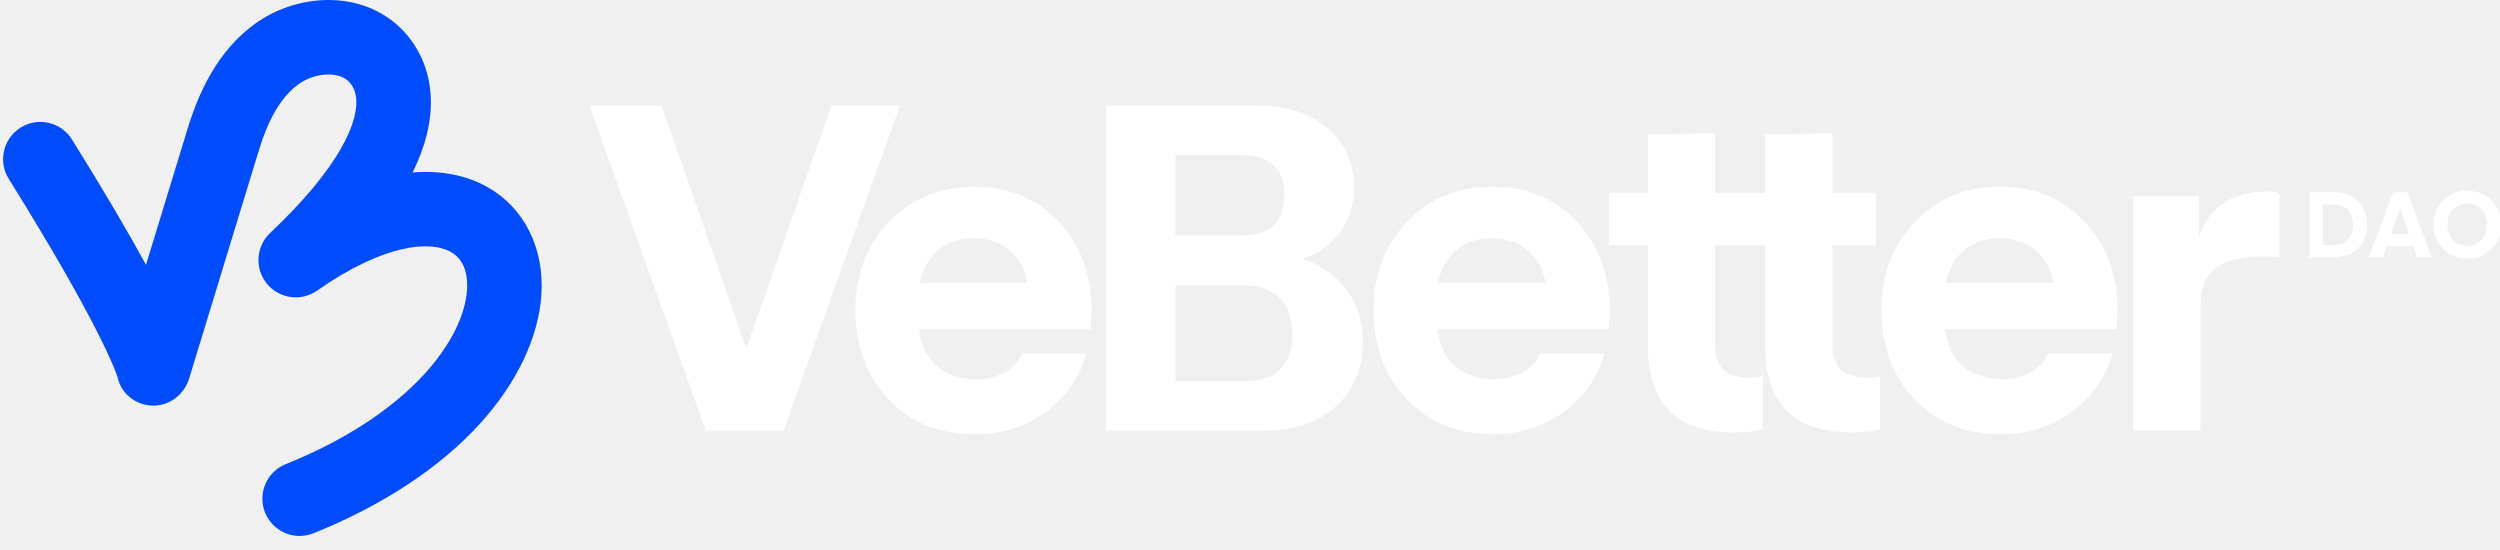
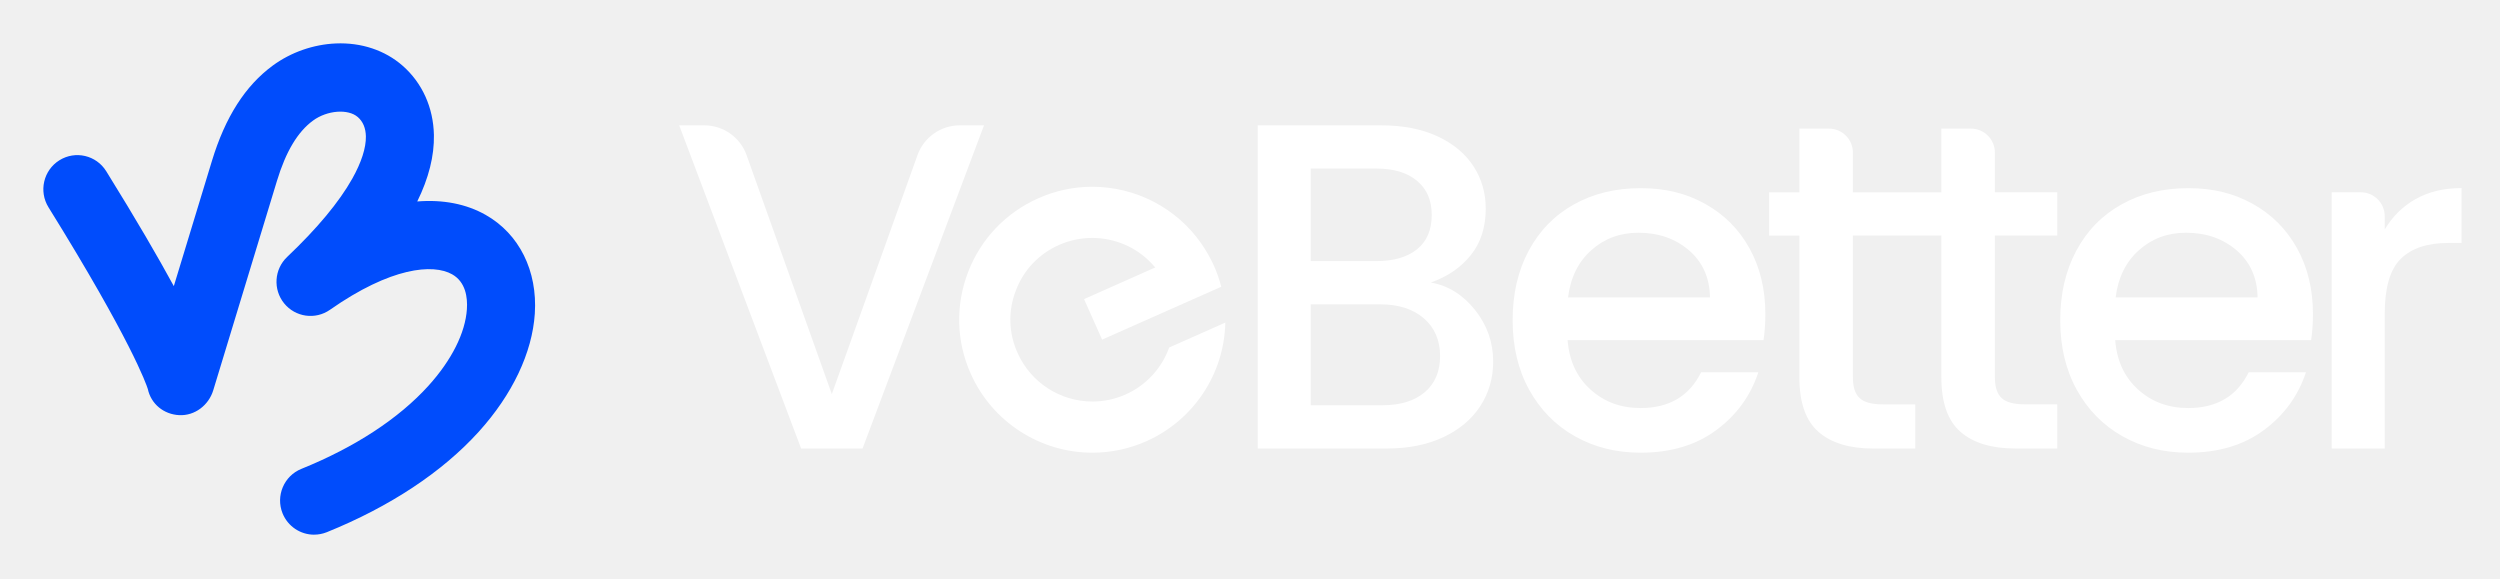
- <svg xmlns="http://www.w3.org/2000/svg" width="150px" height="33px" viewBox="0 0 150 33" fill="none" transform="rotate(0) scale(1, 1)">
-   <path d="M17.98 32.158C17.094 32.158 16.256 31.627 15.904 30.756C15.445 29.612 15.999 28.309 17.144 27.849C20.659 26.435 23.546 24.555 25.492 22.412C27.02 20.729 27.917 18.948 28.02 17.398C28.07 16.635 27.944 15.622 27.052 15.118C25.796 14.409 23.025 14.645 19.02 17.439C18.059 18.109 16.747 17.923 16.009 17.016C15.27 16.108 15.357 14.785 16.206 13.981C18.182 12.113 19.623 10.389 20.486 8.858C21.086 7.795 21.396 6.836 21.381 6.086C21.37 5.547 21.194 5.124 20.855 4.828C20.215 4.27 18.837 4.376 17.907 5.055C16.898 5.791 16.122 7.084 15.536 9.006C14.364 12.844 11.35 22.707 11.35 22.707C11.051 23.684 10.139 24.384 9.117 24.334C8.103 24.286 7.262 23.608 7.05 22.618C6.947 22.296 5.952 19.436 0.525 10.732C-0.128 9.684 0.192 8.307 1.239 7.653C2.287 7 3.664 7.32 4.318 8.368C6.3 11.549 7.731 14.007 8.76 15.89C9.653 12.969 10.682 9.6 11.261 7.704C12.141 4.821 13.453 2.776 15.272 1.447C16.461 0.581 17.929 0.07 19.407 0.006C21.08 -0.064 22.638 0.453 23.795 1.464C25.085 2.59 25.816 4.201 25.852 6.001C25.88 7.363 25.511 8.822 24.757 10.348C26.447 10.212 27.981 10.51 29.252 11.227C31.459 12.472 32.667 14.889 32.483 17.692C32.315 20.245 31.009 22.988 28.803 25.415C26.406 28.056 22.952 30.33 18.815 31.994C18.541 32.104 18.259 32.156 17.981 32.156L17.98 32.158Z" fill="#004cfc" />
-   <g clip-path="url(#clip0_4420_33152)">
-     <path d="M58.449 11.205C56.372 11.205 54.664 11.909 53.327 13.319C51.989 14.729 51.321 16.49 51.321 18.604C51.321 20.718 51.989 22.579 53.327 23.97C54.664 25.361 56.38 26.057 58.475 26.057C60.102 26.057 61.524 25.61 62.743 24.715C63.963 23.82 64.78 22.651 65.196 21.206H61.32C61.103 21.711 60.747 22.096 60.25 22.358C59.753 22.62 59.197 22.751 58.583 22.751C57.608 22.751 56.822 22.494 56.226 21.978C55.63 21.464 55.268 20.718 55.141 19.743H65.44L65.494 18.605C65.494 16.473 64.839 14.708 63.529 13.307C62.219 11.908 60.525 11.207 58.448 11.207L58.449 11.205ZM55.197 16.977C55.359 16.146 55.721 15.491 56.281 15.012C56.842 14.533 57.556 14.294 58.422 14.294C59.288 14.294 60.029 14.538 60.59 15.025C61.15 15.513 61.502 16.163 61.647 16.976H55.197V16.977Z" fill="#ffffff" />
-     <path d="M89.535 11.205C87.458 11.205 85.75 11.909 84.413 13.319C83.075 14.729 82.407 16.49 82.407 18.604C82.407 20.718 83.075 22.579 84.413 23.97C85.75 25.361 87.465 26.057 89.561 26.057C91.187 26.057 92.61 25.61 93.829 24.715C95.049 23.82 95.866 22.651 96.281 21.206H92.406C92.189 21.711 91.833 22.096 91.336 22.358C90.839 22.62 90.283 22.751 89.669 22.751C88.694 22.751 87.908 22.494 87.312 21.978C86.716 21.464 86.354 20.718 86.227 19.743H96.526L96.58 18.605C96.58 16.473 95.925 14.708 94.615 13.307C93.305 11.908 91.611 11.207 89.534 11.207L89.535 11.205ZM86.283 16.977C86.445 16.146 86.807 15.491 87.367 15.012C87.927 14.533 88.641 14.294 89.508 14.294C90.374 14.294 91.115 14.538 91.676 15.025C92.236 15.513 92.588 16.163 92.733 16.976H86.283V16.977Z" fill="#ffffff" />
-     <path d="M120.007 11.205C117.93 11.205 116.222 11.909 114.885 13.319C113.547 14.729 112.879 16.49 112.879 18.604C112.879 20.718 113.547 22.579 114.885 23.97C116.222 25.361 117.938 26.057 120.033 26.057C121.66 26.057 123.082 25.61 124.301 24.715C125.521 23.82 126.338 22.651 126.754 21.206H122.878C122.661 21.711 122.305 22.096 121.808 22.358C121.311 22.62 120.755 22.751 120.141 22.751C119.166 22.751 118.38 22.494 117.784 21.978C117.188 21.464 116.826 20.718 116.699 19.743H126.998L127.052 18.605C127.052 16.473 126.397 14.708 125.087 13.307C123.777 11.908 122.084 11.207 120.006 11.207L120.007 11.205ZM116.755 16.977C116.917 16.146 117.279 15.491 117.839 15.012C118.4 14.533 119.114 14.294 119.98 14.294C120.847 14.294 121.588 14.538 122.148 15.025C122.708 15.513 123.06 16.163 123.205 16.976H116.755V16.977Z" fill="#ffffff" />
-     <path d="M49.886 6.328L44.778 20.916L39.696 6.328H35.36L42.352 25.84H47.013L54.005 6.328H49.886Z" fill="#ffffff" />
-     <path d="M79.074 15.921C78.777 15.764 78.466 15.636 78.145 15.536C78.347 15.469 78.544 15.389 78.735 15.297C79.494 14.937 80.099 14.412 80.551 13.726C81.002 13.039 81.229 12.217 81.229 11.259C81.229 9.742 80.696 8.54 79.63 7.655C78.564 6.77 77.164 6.328 75.43 6.328H66.351V25.84H75.782C76.991 25.84 78.044 25.623 78.939 25.189C79.834 24.756 80.529 24.138 81.026 23.333C81.523 22.53 81.772 21.595 81.772 20.528C81.772 19.461 81.528 18.535 81.04 17.75C80.552 16.964 79.897 16.354 79.075 15.921H79.074ZM74.535 9.308C75.365 9.308 75.993 9.511 76.418 9.918C76.842 10.324 77.055 10.925 77.055 11.72C77.055 12.516 76.833 13.117 76.391 13.523C75.948 13.93 75.302 14.132 74.453 14.132H70.524V9.308H74.535ZM76.852 22.114C76.391 22.611 75.709 22.859 74.806 22.859H70.524V17.114H74.67C75.592 17.114 76.3 17.377 76.797 17.9C77.294 18.424 77.543 19.138 77.543 20.041C77.543 20.943 77.313 21.617 76.852 22.114Z" fill="#ffffff" />
-     <path d="M112.046 22.662C111.328 22.662 110.798 22.506 110.457 22.193C110.116 21.88 109.946 21.412 109.946 20.786V14.716H112.569V11.571H109.946V7.991L105.906 8.065V11.571H102.906V7.991L98.867 8.065V11.571H96.541V14.716H98.867V20.649C98.867 22.433 99.293 23.762 100.146 24.636C100.999 25.51 102.305 25.946 104.065 25.946C104.586 25.946 105.056 25.909 105.478 25.835C105.578 25.818 105.673 25.799 105.763 25.778V22.579C105.763 22.579 105.762 22.579 105.76 22.579C105.527 22.634 105.275 22.662 105.006 22.662C104.288 22.662 103.758 22.506 103.417 22.193C103.076 21.88 102.906 21.412 102.906 20.786V14.716H105.906V20.649C105.906 22.433 106.333 23.762 107.186 24.636C108.038 25.51 109.345 25.946 111.104 25.946C111.625 25.946 112.096 25.909 112.518 25.835C112.618 25.818 112.713 25.799 112.802 25.778V22.579C112.802 22.579 112.801 22.579 112.8 22.579C112.567 22.634 112.315 22.662 112.046 22.662Z" fill="#ffffff" />
-     <path d="M136.01 11.489C134.93 11.489 133.902 11.737 133.064 12.456C132.458 12.976 132.163 13.563 131.944 14.225V11.766H127.985V25.837H132.024V18.498C132.024 17.358 132.33 16.553 132.94 16.084C133.55 15.616 134.502 15.38 135.794 15.38C136.028 15.38 136.225 15.384 136.387 15.394C136.549 15.404 136.674 15.427 136.764 15.463V11.6C136.603 11.527 136.351 11.49 136.01 11.49V11.489Z" fill="#ffffff" />
-     <path d="M139.97 15.434H138.568V11.532H139.97C140.618 11.532 141.123 11.712 141.484 12.07C141.845 12.43 142.025 12.9 142.025 13.483C142.025 14.066 141.845 14.536 141.484 14.895C141.123 15.255 140.618 15.434 139.97 15.434ZM140.875 14.377C141.078 14.162 141.18 13.864 141.18 13.484C141.18 13.104 141.078 12.805 140.875 12.591C140.671 12.377 140.362 12.27 139.948 12.27H139.372V14.699H139.948C140.362 14.699 140.671 14.592 140.875 14.378V14.377Z" fill="#ffffff" />
-     <path d="M142.966 15.434H142.126L143.593 11.532H144.44L145.907 15.434H145.043L144.807 14.764H143.203L142.966 15.434ZM144.01 12.522H143.999L143.461 14.044H144.549L144.01 12.522Z" fill="#ffffff" />
-     <path d="M149.489 12.027C149.871 12.412 150.06 12.896 150.06 13.483C150.06 14.069 149.87 14.554 149.489 14.939C149.108 15.324 148.623 15.515 148.033 15.515C147.443 15.515 146.957 15.323 146.577 14.939C146.195 14.554 146.006 14.069 146.006 13.483C146.006 12.896 146.197 12.412 146.577 12.027C146.958 11.642 147.443 11.45 148.033 11.45C148.623 11.45 149.109 11.643 149.489 12.027ZM148.885 14.404C149.106 14.172 149.216 13.864 149.216 13.483C149.216 13.101 149.106 12.795 148.885 12.562C148.665 12.33 148.382 12.213 148.033 12.213C147.684 12.213 147.401 12.33 147.181 12.562C146.961 12.795 146.851 13.101 146.851 13.483C146.851 13.864 146.961 14.171 147.181 14.404C147.401 14.636 147.684 14.753 148.033 14.753C148.382 14.753 148.665 14.636 148.885 14.404Z" fill="#ffffff" />
-   </g>
-   <defs>
-     <clipPath id="clip0_4420_33152">
-       <rect width="114.64" height="19.727" fill="#ffffff" transform="translate(35.3599 6.32764)" />
-     </clipPath>
-   </defs>
+ <svg xmlns="http://www.w3.org/2000/svg" width="346" height="80" viewBox="0 0 346 80" fill="none">
+   <path d="M119.378 62.074L136.186 17.347H132.833C130.21 17.347 127.87 18.994 126.985 21.46L115.123 54.544L103.328 21.471C102.443 19 100.102 17.347 97.474 17.347H94L110.874 62.074H119.378Z" fill="#FFFFFF" />
+   <path fill-rule="evenodd" clip-rule="evenodd" d="M206.655 50.039C206.655 47.38 205.82 44.998 204.144 42.897C202.467 40.796 200.431 39.531 198.025 39.099C200.343 38.281 202.191 37.015 203.563 35.302C204.94 33.588 205.626 31.443 205.626 28.867C205.626 26.722 205.068 24.776 203.95 23.041C202.833 21.305 201.184 19.917 198.993 18.889C196.802 17.861 194.185 17.347 191.137 17.347H174.069V62.074H191.972C194.938 62.074 197.532 61.548 199.768 60.498C201.997 59.448 203.701 58.01 204.885 56.186C206.063 54.362 206.655 52.311 206.655 50.039ZM190.484 36.136H181.405V23.328H190.484C192.891 23.328 194.772 23.892 196.122 25.031C197.477 26.169 198.152 27.701 198.152 29.763C198.152 31.825 197.472 33.4 196.122 34.495C194.766 35.589 192.891 36.136 190.484 36.136ZM199.308 49.265C199.308 51.41 198.6 53.085 197.184 54.285C195.767 55.484 193.815 56.087 191.325 56.087H181.405V42.123H191.065C193.554 42.123 195.552 42.764 197.057 44.052C198.556 45.34 199.308 47.12 199.308 49.265Z" fill="#FFFFFF" />
+   <path d="M244.067 47.075H244.071L244.065 47.086L244.067 47.075Z" fill="#FFFFFF" />
+   <path fill-rule="evenodd" clip-rule="evenodd" d="M244.325 43.482C244.325 44.81 244.237 46.006 244.067 47.075H216.956C217.172 49.906 218.223 52.183 220.11 53.897C221.996 55.616 224.314 56.473 227.064 56.473C231.014 56.473 233.803 54.82 235.435 51.52H243.357C242.284 54.781 240.342 57.451 237.526 59.53C234.715 61.614 231.224 62.653 227.058 62.653C223.667 62.653 220.63 61.89 217.946 60.37C215.263 58.85 213.161 56.7 211.634 53.936C210.107 51.166 209.349 47.96 209.349 44.317C209.349 40.674 210.09 37.462 211.573 34.698C213.056 31.934 215.136 29.795 217.819 28.297C220.502 26.793 223.584 26.042 227.064 26.042C230.544 26.042 233.399 26.771 236.016 28.231C238.632 29.69 240.674 31.735 242.135 34.378C243.595 37.014 244.325 40.049 244.325 43.482ZM233.764 34.654C235.656 36.285 236.619 38.452 236.663 41.155V41.16H217.017C217.36 38.413 218.433 36.235 220.237 34.627C222.04 33.018 224.209 32.211 226.743 32.211C229.531 32.211 231.872 33.023 233.764 34.654Z" fill="#FFFFFF" />
+   <path d="M284.723 26.611V32.598H276.092V52.228C276.092 53.56 276.402 54.511 277.027 55.092C277.647 55.672 278.709 55.959 280.214 55.959H284.723V62.073H278.925C275.616 62.073 273.082 61.299 271.323 59.757C269.564 58.215 268.684 55.705 268.684 52.228V32.598H256.441V52.233C256.441 53.566 256.75 54.517 257.376 55.097C257.995 55.677 259.057 55.965 260.562 55.965H265.071V62.079H259.273C255.965 62.079 253.431 61.305 251.672 59.763C249.912 58.22 249.033 55.711 249.033 52.233V32.604H244.844V26.617H249.033V17.8H253.121C254.952 17.8 256.441 19.287 256.441 21.117V26.617H268.684V17.8H272.773C274.604 17.8 276.092 19.287 276.092 21.117V26.611H284.723Z" fill="#FFFFFF" />
+   <path d="M319.855 47.075H319.858L319.853 47.086L319.855 47.075Z" fill="#FFFFFF" />
+   <path fill-rule="evenodd" clip-rule="evenodd" d="M320.113 43.482C320.113 44.81 320.025 46.006 319.855 47.075H292.743C292.959 49.906 294.01 52.183 295.897 53.897C297.784 55.616 300.107 56.473 302.851 56.473C306.802 56.473 309.59 54.82 311.222 51.52H319.145C318.071 54.781 316.129 57.451 313.313 59.53C310.503 61.614 307.012 62.653 302.846 62.653C299.454 62.653 296.417 61.89 293.734 60.37C291.05 58.85 288.948 56.7 287.421 53.936C285.894 51.166 285.136 47.96 285.136 44.317C285.136 40.674 285.878 37.462 287.36 34.698C288.843 31.929 290.923 29.795 293.607 28.297C296.29 26.793 299.371 26.042 302.851 26.042C306.331 26.042 309.186 26.771 311.803 28.231C314.42 29.69 316.461 31.735 317.922 34.378C319.383 37.014 320.113 40.049 320.113 43.482ZM309.551 34.654C311.443 36.285 312.406 38.452 312.45 41.155V41.16H292.804C293.147 38.413 294.221 36.235 296.024 34.627C297.828 33.018 299.997 32.211 302.53 32.211C305.324 32.211 307.659 33.023 309.551 34.654Z" fill="#FFFFFF" />
+   <path d="M340.681 26.031C338.23 26.031 336.116 26.54 334.335 27.546H334.329C332.548 28.552 331.121 29.956 330.047 31.758V29.928C330.047 28.098 328.559 26.611 326.728 26.611H322.706V62.073H330.047V43.411C330.047 39.807 330.789 37.275 332.271 35.815C333.754 34.356 335.934 33.626 338.811 33.626H340.681V26.031Z" fill="#FFFFFF" />
+   <path d="M158.657 61.067C165.18 58.159 169.429 51.769 169.584 44.654L169.59 44.643L161.811 48.098C160.787 50.973 158.602 53.344 155.775 54.599C154.325 55.24 152.787 55.572 151.199 55.572C146.718 55.572 142.652 52.935 140.826 48.833C139.581 46.069 139.504 42.996 140.605 40.182C141.672 37.357 143.797 35.13 146.563 33.902C148.024 33.261 149.578 32.929 151.166 32.929C154.248 32.929 157.219 34.184 159.327 36.401L159.891 37.014L159.388 37.236L150.032 41.398L152.533 47.004L169.02 39.684C168.765 38.678 168.422 37.706 167.996 36.749C167.476 35.616 166.879 34.582 166.237 33.67C162.807 28.767 157.163 25.848 151.161 25.848C148.583 25.848 146.071 26.384 143.681 27.451C139.199 29.447 135.742 33.073 133.982 37.661C132.223 42.249 132.345 47.241 134.358 51.735C137.313 58.363 143.913 62.653 151.194 62.653C153.767 62.653 156.284 62.117 158.657 61.067Z" fill="#FFFFFF" />
+   <path d="M39.103 71.037C39.844 72.878 41.608 74 43.474 74L43.477 73.996C44.062 73.996 44.657 73.886 45.233 73.654C53.946 70.135 61.221 65.327 66.269 59.742C70.913 54.611 73.665 48.81 74.018 43.411C74.406 37.484 71.862 32.372 67.213 29.739C64.537 28.224 61.307 27.595 57.748 27.882C59.336 24.655 60.111 21.57 60.053 18.689C59.978 14.884 58.438 11.476 55.722 9.095C53.284 6.958 50.003 5.864 46.48 6.014C43.368 6.147 40.275 7.23 37.771 9.059C33.942 11.869 31.178 16.194 29.325 22.29C28.106 26.3 25.938 33.423 24.057 39.601C21.889 35.619 18.875 30.42 14.701 23.695C13.325 21.479 10.425 20.802 8.218 22.184C6.012 23.565 5.338 26.477 6.713 28.693C18.142 47.098 20.239 53.147 20.455 53.828C20.902 55.921 22.673 57.354 24.809 57.456C26.961 57.562 28.882 56.083 29.513 54.017C29.513 54.017 35.858 33.159 38.327 25.045C39.562 20.98 41.196 18.244 43.321 16.69C45.281 15.254 48.181 15.029 49.529 16.21C50.242 16.836 50.615 17.729 50.638 18.87C50.67 20.456 50.015 22.483 48.753 24.73C46.934 27.969 43.901 31.613 39.738 35.564C37.951 37.264 37.767 40.062 39.323 41.982C40.879 43.899 43.642 44.292 45.665 42.876C54.099 36.969 59.935 36.469 62.581 37.968C64.458 39.035 64.725 41.176 64.619 42.789C64.403 46.067 62.514 49.833 59.296 53.391C55.197 57.924 49.118 61.899 41.714 64.89C39.303 65.862 38.135 68.617 39.103 71.037Z" fill="#004CFC" />
</svg>
